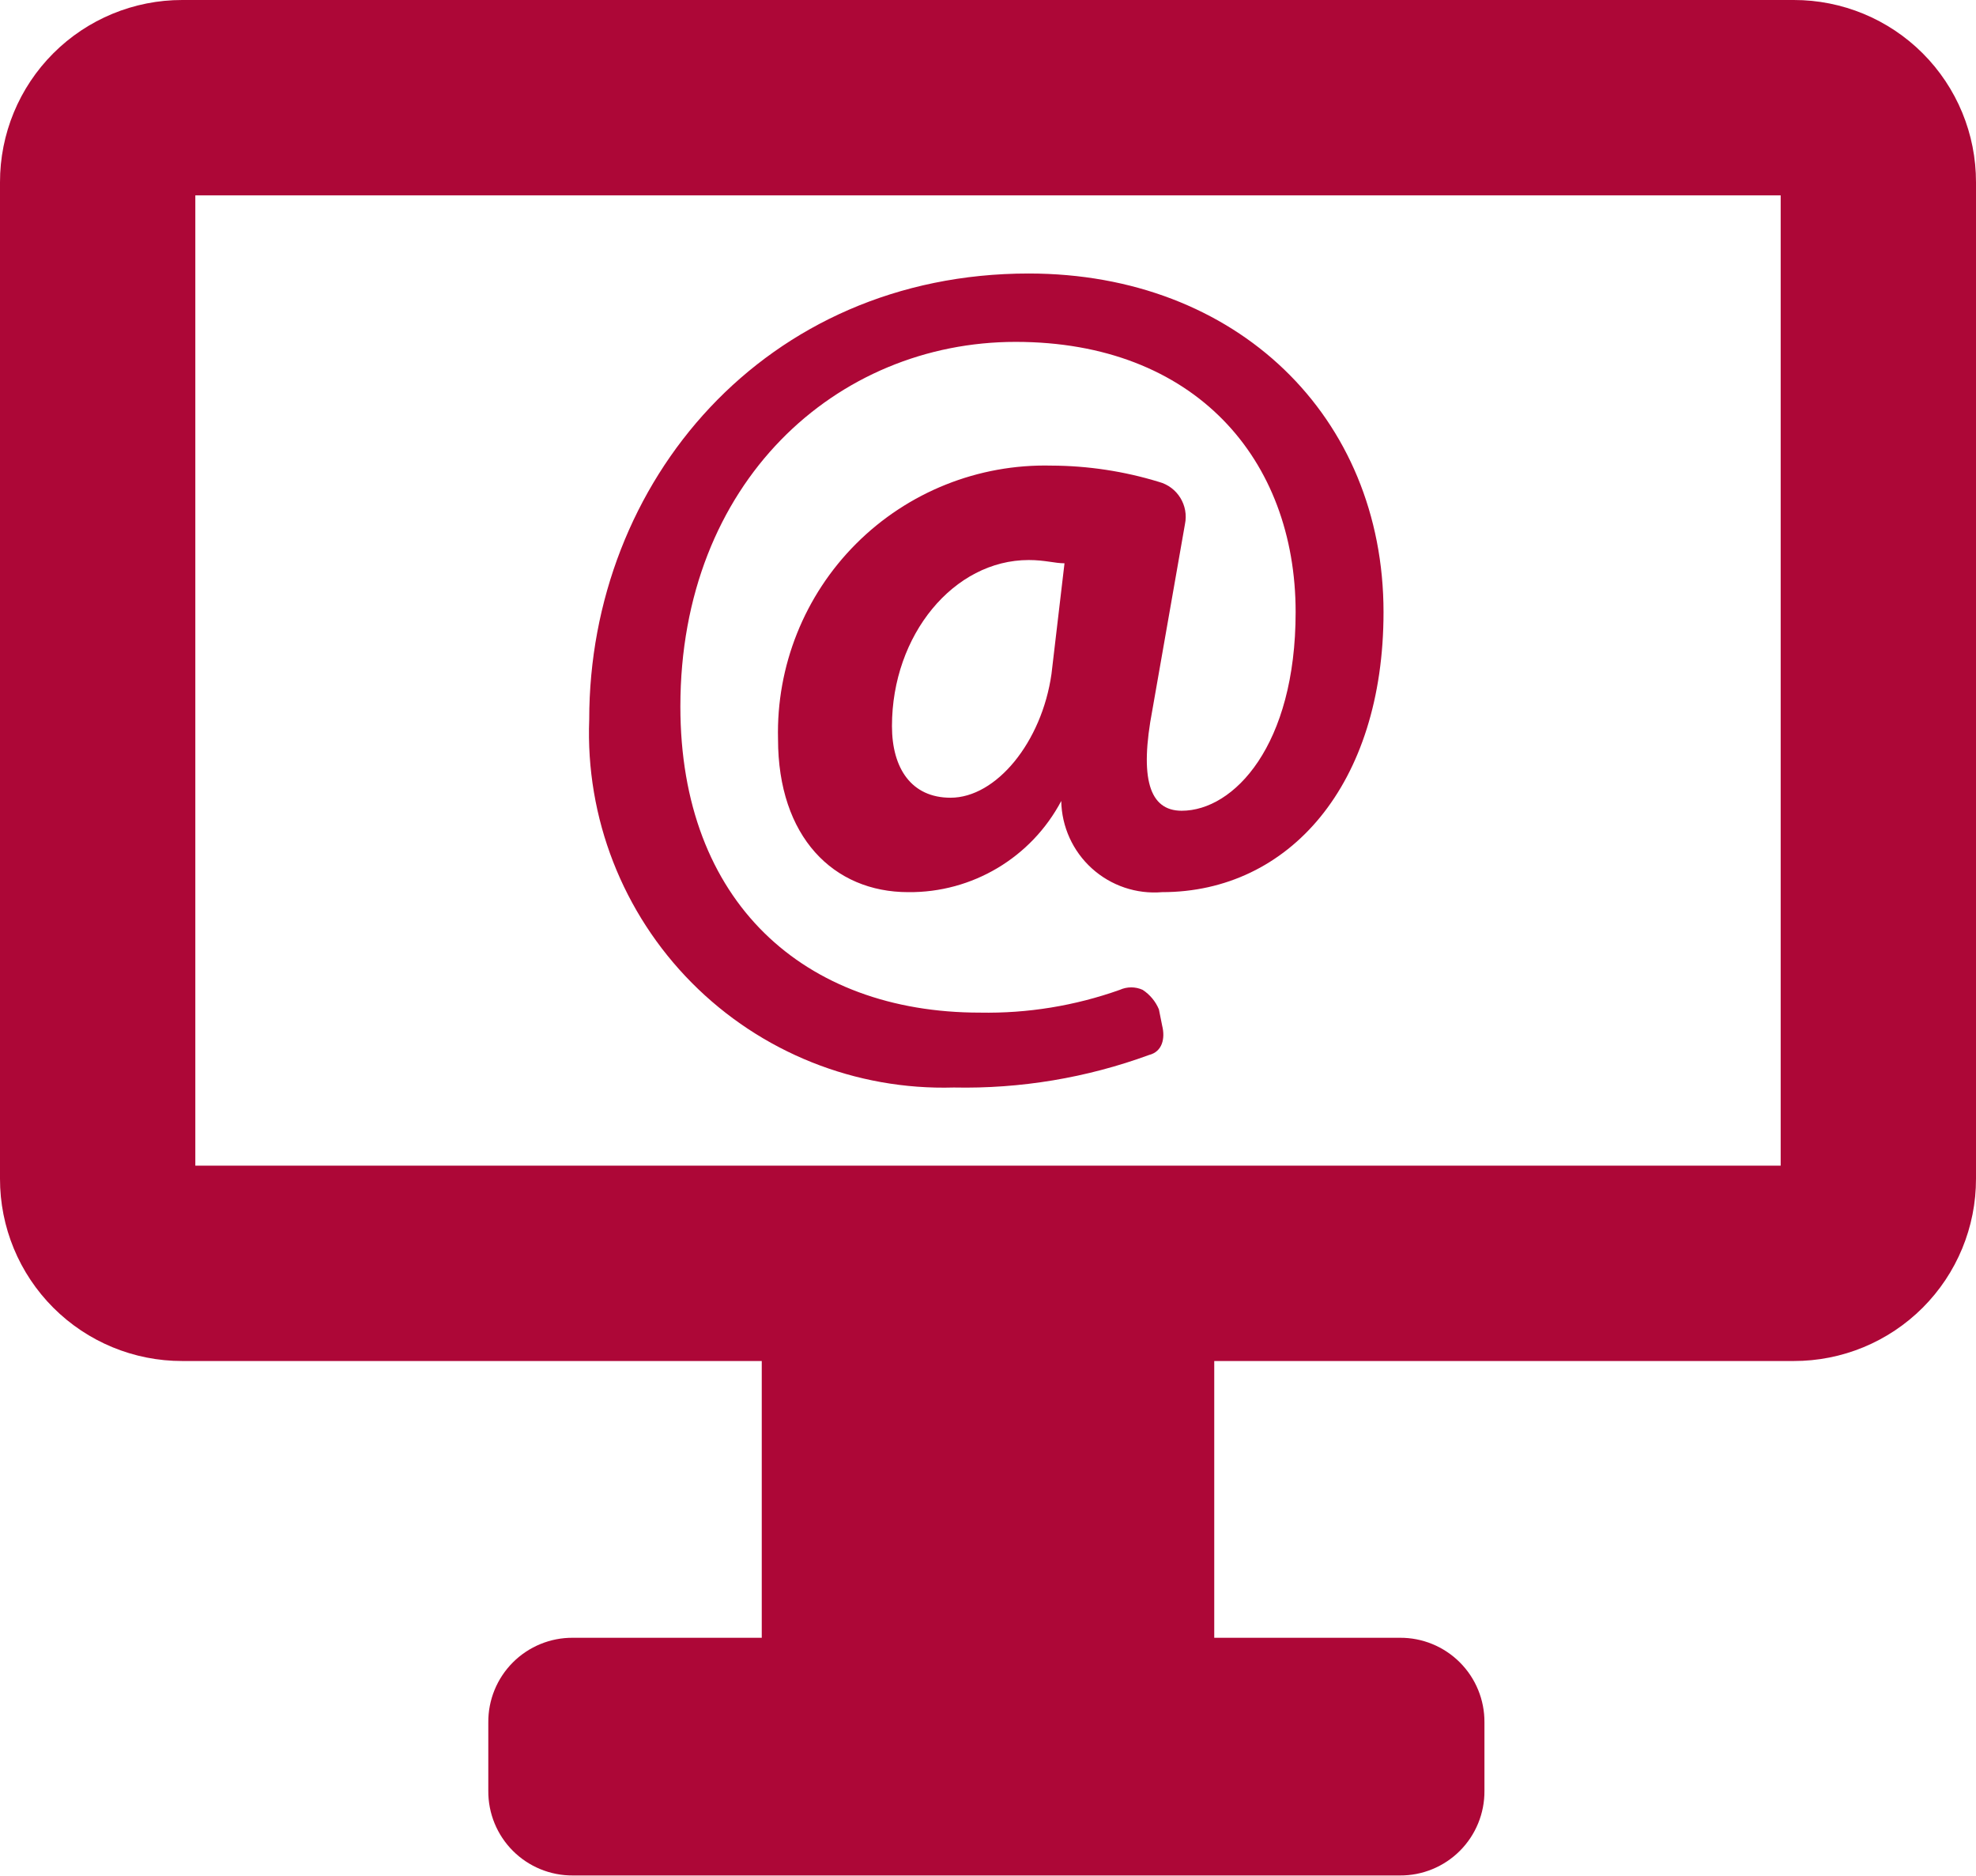
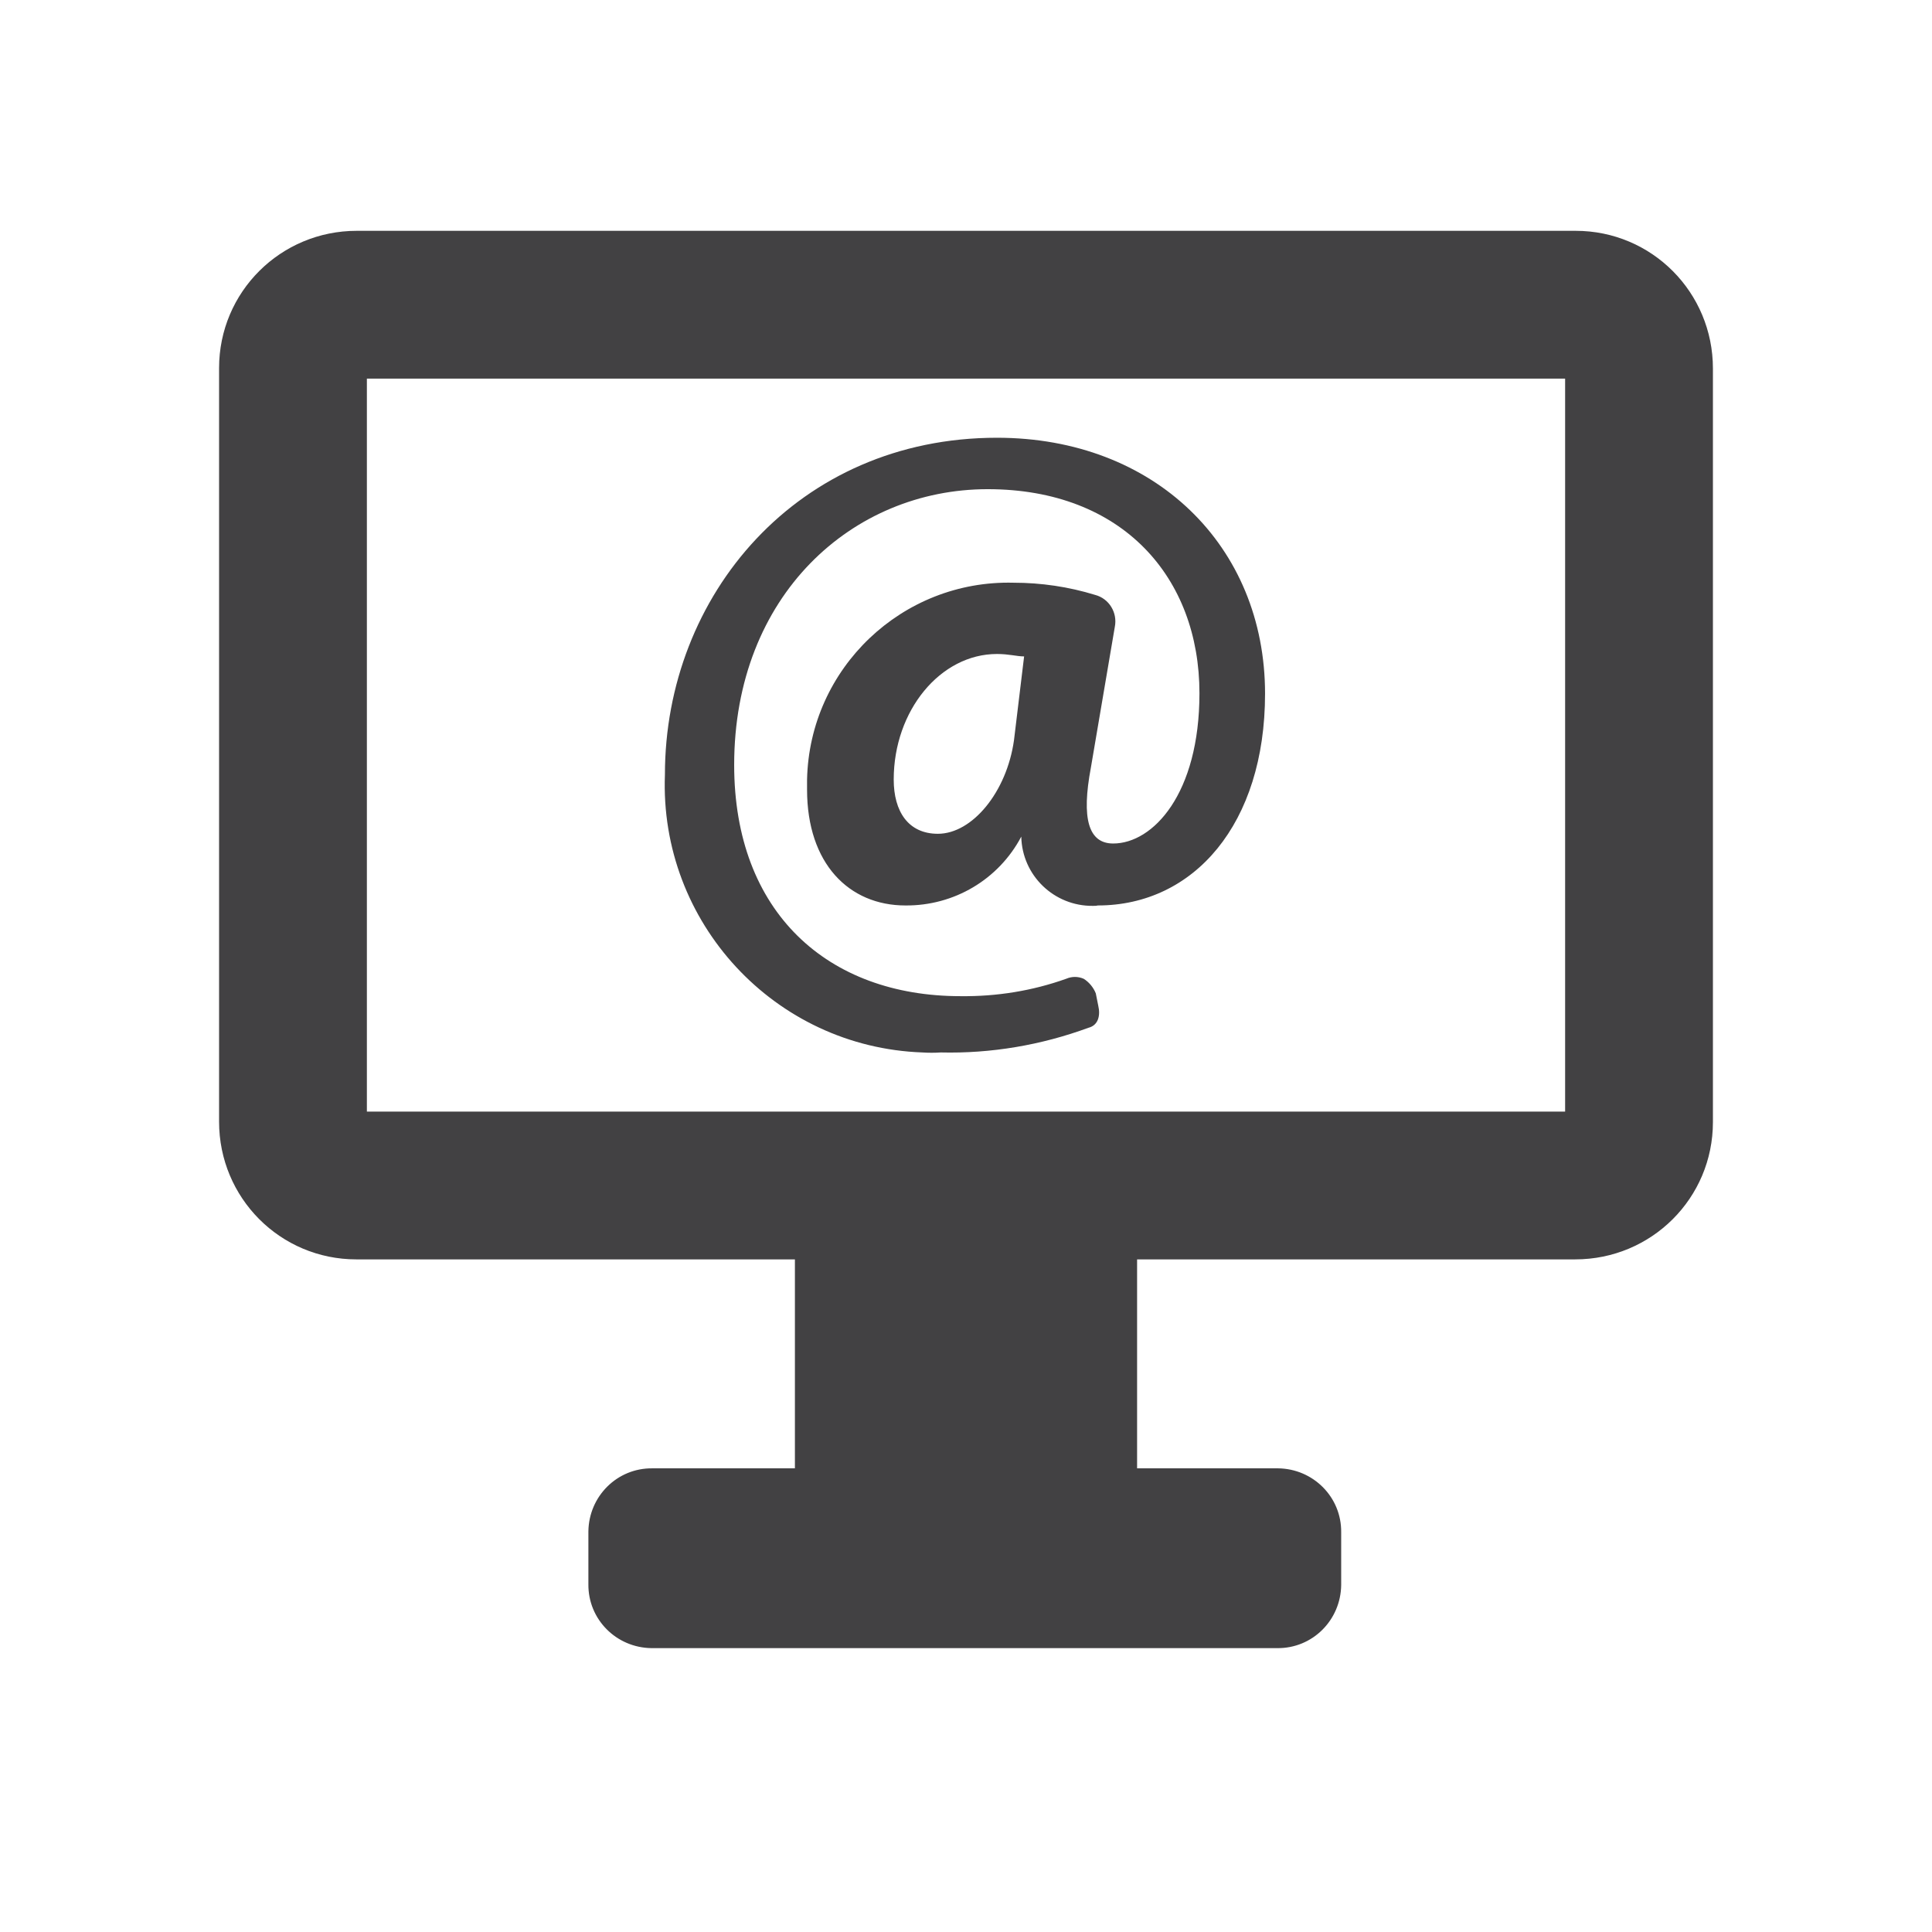
- <svg xmlns="http://www.w3.org/2000/svg" viewBox="0 0 60.7 57.6">
-   <defs>
-     <style>.cls-1{fill:#ad0737;}</style>
-   </defs>
-   <g id="Layer_2" data-name="Layer 2">
-     <g id="Layer_1-2" data-name="Layer 1">
+ <svg xmlns="http://www.w3.org/2000/svg" version="1.1" id="Capa_1" x="0px" y="0px" viewBox="0 0 477.1 477.1" style="enable-background:new 0 0 477.1 477.1;" xml:space="preserve">
+   <style type="text/css">
+ 	.st0{fill:#424143;}
+ </style>
+   <g id="Layer_2">
+     <g id="Layer_1-2">
      <g id="Icons">
-         <path class="cls-1" d="M55.1,0H5.6A5.59,5.59,0,0,0,0,5.6V36.2a5.59,5.59,0,0,0,5.6,5.6H23.4v8.5H17.6A2.58,2.58,0,0,0,15,52.9V55a2.58,2.58,0,0,0,2.6,2.6H43A2.58,2.58,0,0,0,45.6,55V52.9A2.58,2.58,0,0,0,43,50.3H37.3V41.8H55.1a5.59,5.59,0,0,0,5.6-5.6V5.6A5.59,5.59,0,0,0,55.1,0Zm-.4,35.8H6V6H54.7Z" />
-         <path class="cls-1" d="M36.4,16.1a1.11,1.11,0,0,0-.8-1.3,11.42,11.42,0,0,0-3.3-.5,8.2,8.2,0,0,0-8.4,8.4c0,3,1.7,4.7,4,4.7a5.26,5.26,0,0,0,4.7-2.8,2.86,2.86,0,0,0,3.1,2.8c3.9,0,6.8-3.3,6.8-8.6,0-6-4.5-10.4-10.9-10.4-8.1,0-13.5,6.4-13.5,13.7A10.89,10.89,0,0,0,29.3,33.4a16.43,16.43,0,0,0,6-1c.4-.1.5-.5.4-.9l-.1-.5a1.33,1.33,0,0,0-.5-.6.85.85,0,0,0-.7,0,12.13,12.13,0,0,1-4.3.7c-5.4,0-9.2-3.4-9.2-9.4,0-6.9,4.8-11.2,10.3-11.2s8.6,3.6,8.6,8.3c0,4.1-1.9,6.1-3.5,6.1-1,0-1.3-1-.9-3.1Zm-4.1,4.6c-.3,2.1-1.7,3.8-3.1,3.8-1.2,0-1.8-.9-1.8-2.2,0-2.8,1.9-5.1,4.2-5.1.5,0,.8.1,1.1.1Z" />
+         <path class="st0" d="M388.9,57H88.1c-18.8,0-34,15.1-34,33.9c0,0,0,0.1,0,0.1V277c0,18.8,15.1,34,33.9,34c0,0,0.1,0,0.1,0h108.2     v51.6h-35.2c-8.7-0.1-15.7,6.9-15.8,15.6c0,0.1,0,0.2,0,0.2v12.8c-0.1,8.7,6.9,15.7,15.6,15.8c0.1,0,0.2,0,0.2,0h154.3     c8.7,0.1,15.7-6.9,15.8-15.6c0-0.1,0-0.2,0-0.2v-12.8c0.1-8.7-6.9-15.7-15.6-15.8c-0.1,0-0.2,0-0.2,0h-34.6V311h108.2     c18.8,0,34-15.1,34-33.9c0,0,0-0.1,0-0.1V91c0-18.8-15.1-34-33.9-34C389,57,389,57,388.9,57z M386.5,274.5H90.6V93.5h295.9     L386.5,274.5z" />
+         <path class="st0" d="M275.3,154.8c0.7-3.5-1.4-7-4.9-7.9c-6.5-2-13.3-3-20.1-3c-27.5-0.7-50.4,21.1-51,48.6c0,0.8,0,1.6,0,2.5     c0,18.2,10.3,28.6,24.3,28.6c12,0.1,23-6.4,28.6-17c0.2,9.6,8.1,17.2,17.7,17.1c0.4,0,0.8,0,1.2-0.1c23.7,0,41.3-20.1,41.3-52.3     c0-36.5-27.3-63.2-66.2-63.2c-49.2,0-82,38.9-82,83.2c-1.4,36.5,27.1,67.3,63.6,68.6c1.5,0.1,3,0.1,4.5,0     c12.4,0.3,24.8-1.8,36.5-6.1c2.4-0.6,3-3,2.4-5.5l-0.6-3c-0.6-1.5-1.7-2.8-3-3.6c-1.4-0.6-2.9-0.6-4.3,0     c-8.4,3-17.2,4.4-26.1,4.3c-32.8,0-55.9-20.7-55.9-57.1c0-41.9,29.2-68.1,62.6-68.1s52.3,21.9,52.3,50.4     c0,24.9-11.5,37.1-21.3,37.1c-6.1,0-7.9-6.1-5.5-18.8L275.3,154.8z M250.4,182.8c-1.8,12.8-10.3,23.1-18.8,23.1     c-7.3,0-10.9-5.5-10.9-13.4c0-17,11.5-31,25.5-31c3,0,4.9,0.6,6.7,0.6L250.4,182.8z" />
      </g>
    </g>
  </g>
</svg>
